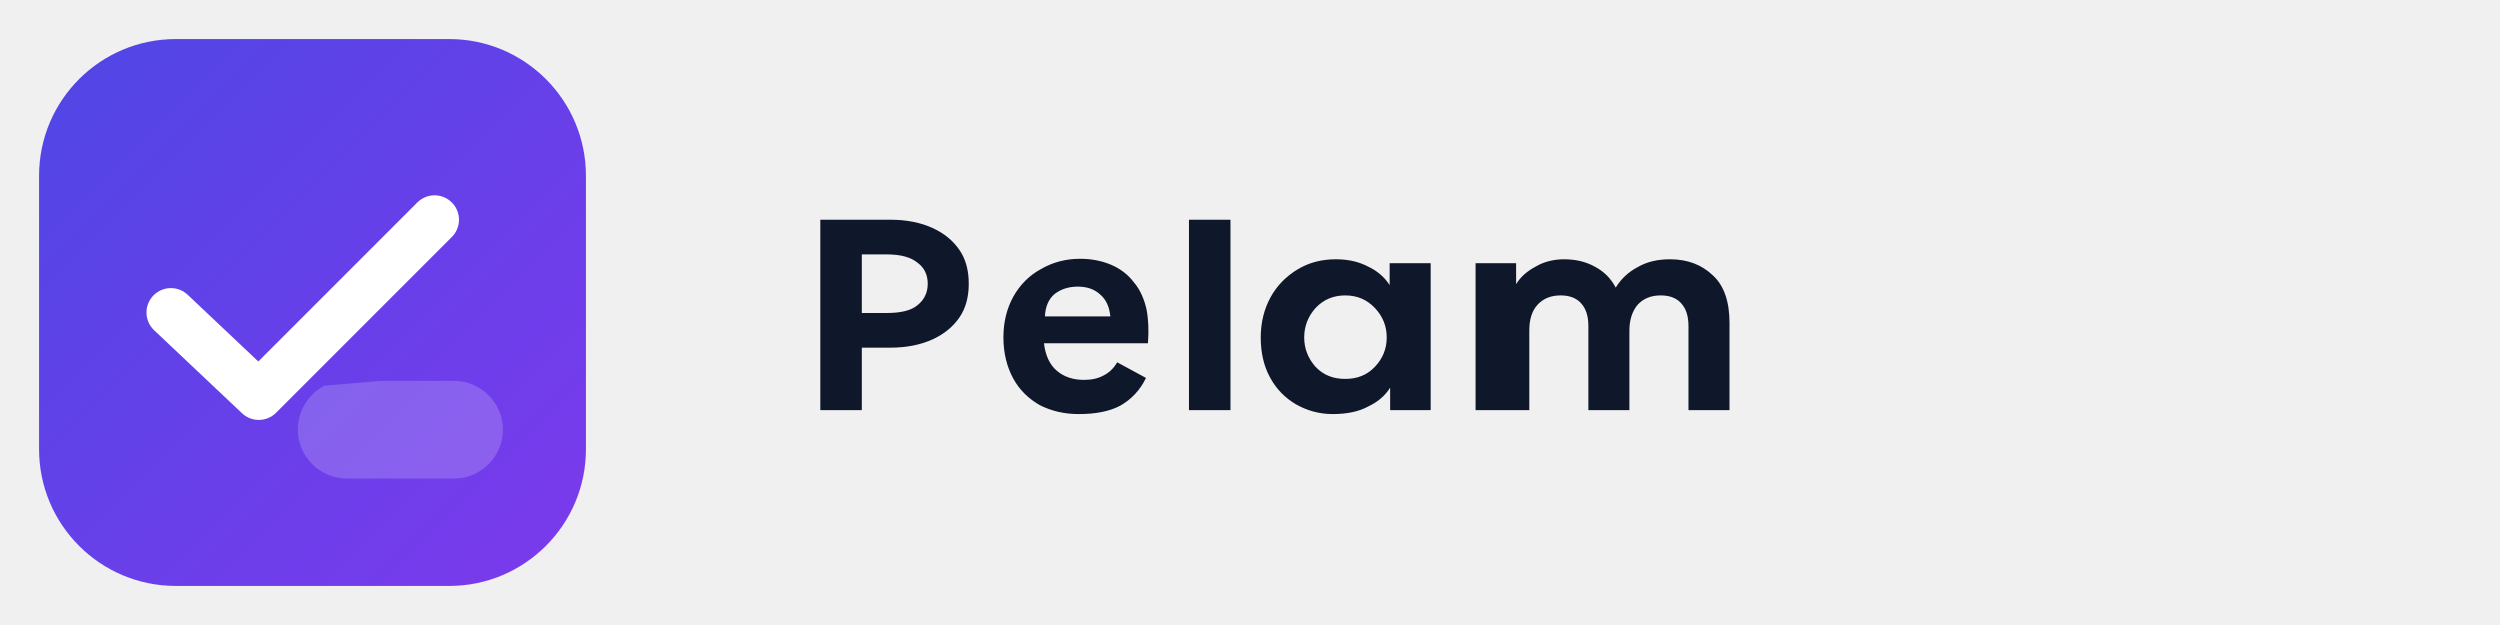
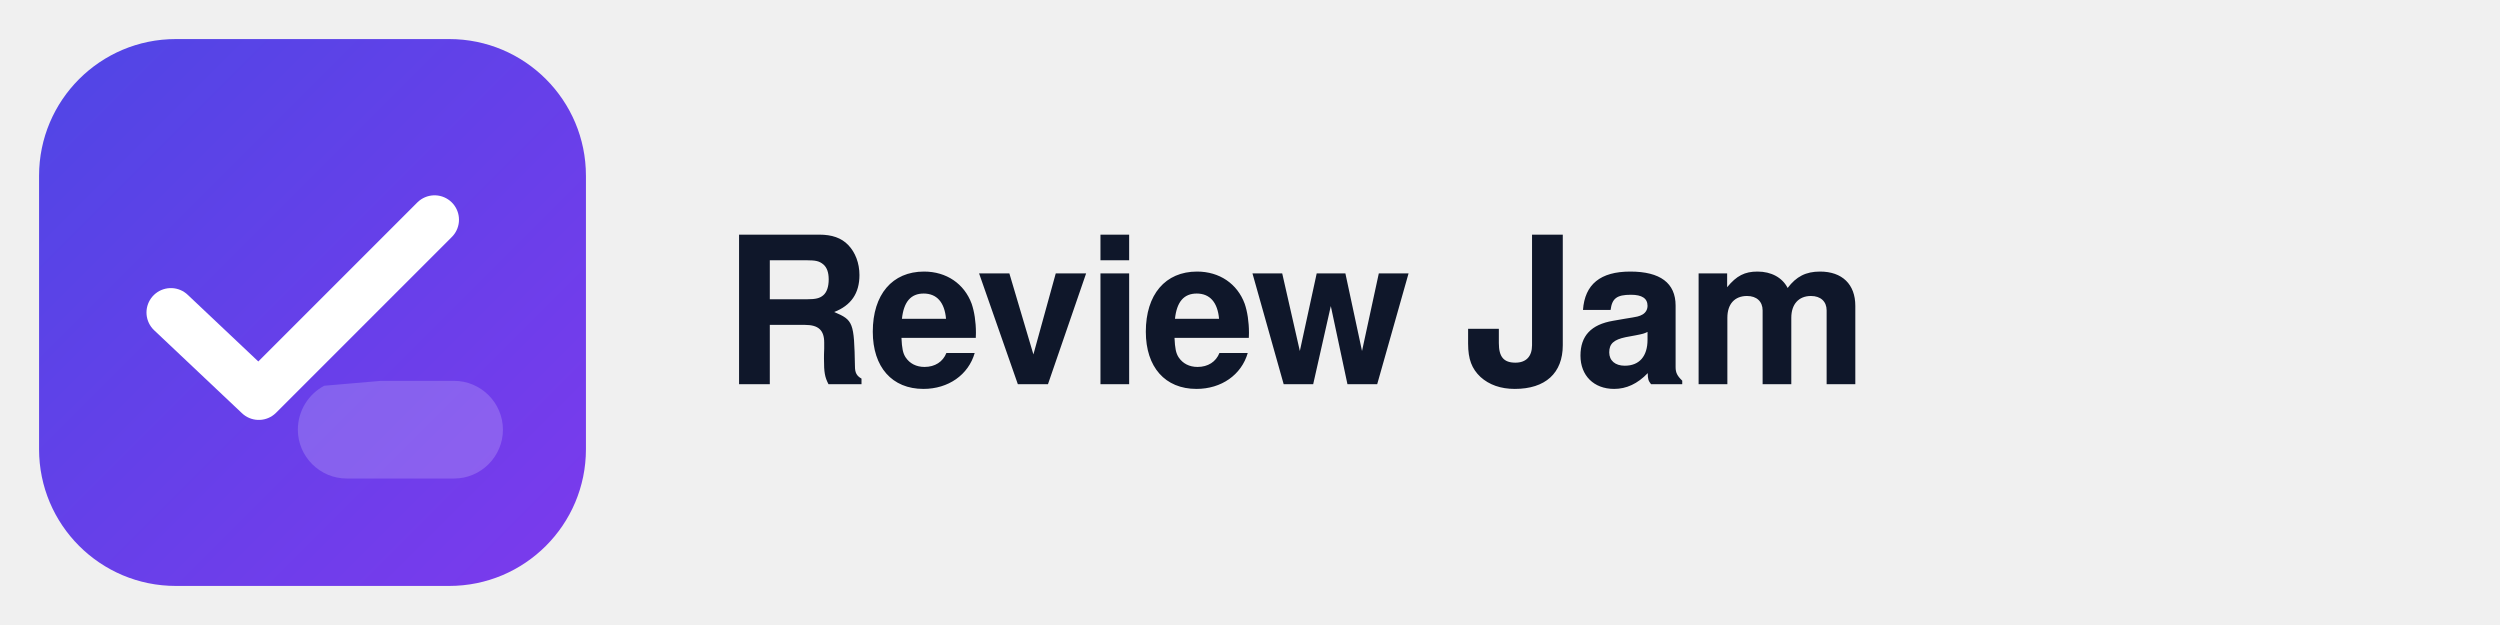
<svg xmlns="http://www.w3.org/2000/svg" width="512" height="128" viewBox="0 0 512 128" fill="none">
  <defs>
    <linearGradient id="rjGradient" x1="8" y1="8" x2="120" y2="120" gradientUnits="userSpaceOnUse">
      <stop stop-color="#4F46E5" />
      <stop offset="1" stop-color="#7C3AED" />
    </linearGradient>
  </defs>
  <rect x="8" y="8" width="112" height="112" rx="28" fill="url(#rjGradient)" />
  <path d="M35 64L53 81L89 45" stroke="white" stroke-width="10" stroke-linecap="round" stroke-linejoin="round" />
  <path d="M78 78H93C98.5 78 103 82.5 103 88C103 93.5 98.5 98 93 98H71C65.5 98 61 93.5 61 88C61 84.1 63.2 80.7 66.4 79" fill="white" fill-opacity="0.18" />
-   <path d="M168 84V45H182.4C185.7 45 188.6 45.6 191 46.7C193.4 47.8 195.2 49.3 196.5 51.2C197.8 53.1 198.4 55.4 198.4 58.1C198.4 60.8 197.8 63.1 196.5 65C195.2 66.9 193.4 68.4 191 69.5C188.6 70.6 185.7 71.2 182.4 71.2H176.5V84H168ZM176.5 64.1H181.6C184.5 64.1 186.6 63.6 187.9 62.5C189.3 61.4 190 59.9 190 58.1C190 56.3 189.3 54.8 187.9 53.8C186.6 52.7 184.5 52.1 181.6 52.1H176.5V64.1ZM220.9 84.8C218 84.8 215.4 84.2 213 83C210.7 81.7 208.8 79.9 207.5 77.5C206.2 75.1 205.5 72.3 205.5 69.1C205.5 65.9 206.2 63.2 207.5 60.8C208.9 58.3 210.8 56.4 213.2 55.1C215.6 53.7 218.3 53 221.2 53C223.5 53 225.6 53.4 227.5 54.2C229.4 55 231 56.2 232.2 57.8C233.5 59.3 234.3 61.2 234.8 63.3C235.2 65.4 235.3 67.7 235.1 70.3H213.8C214.1 72.8 215 74.7 216.4 75.9C217.9 77.2 219.8 77.8 222 77.8C223.6 77.8 224.9 77.5 226 76.9C227.2 76.3 228.1 75.4 228.8 74.2L234.7 77.4C233.5 79.9 231.7 81.8 229.4 83.1C227.1 84.3 224.3 84.8 220.9 84.8ZM214 64.8H227.4C227.2 62.8 226.5 61.3 225.3 60.3C224.1 59.2 222.6 58.7 220.7 58.7C218.9 58.7 217.3 59.2 216 60.2C214.8 61.2 214.1 62.7 214 64.8ZM243.5 84V45H252V84H243.5ZM272.9 84.8C270.2 84.8 267.7 84.1 265.4 82.8C263.2 81.5 261.4 79.7 260.1 77.3C258.8 74.9 258.2 72.2 258.2 69.1C258.2 66 258.9 63.3 260.2 60.9C261.5 58.5 263.4 56.6 265.7 55.2C268 53.8 270.6 53.1 273.6 53.1C276.1 53.1 278.3 53.6 280.2 54.6C282.1 55.5 283.6 56.8 284.6 58.4V53.9H293V84H284.7V79.4C283.7 81 282.2 82.3 280.3 83.2C278.3 84.3 275.9 84.8 272.9 84.8ZM275.5 77.6C278 77.6 280 76.8 281.6 75.1C283.2 73.4 284 71.4 284 69.1C284 66.8 283.2 64.8 281.6 63.1C280 61.4 278 60.5 275.5 60.5C273 60.5 271 61.4 269.4 63.1C267.9 64.8 267.1 66.8 267.1 69.1C267.1 71.4 267.9 73.4 269.4 75.1C271 76.8 273 77.6 275.5 77.6ZM302.2 84V53.9H310.5V58.2C311.4 56.7 312.8 55.5 314.5 54.6C316.2 53.6 318.2 53.1 320.3 53.1C322.7 53.1 324.8 53.6 326.6 54.6C328.5 55.6 329.9 57 330.9 58.9C332 57.1 333.5 55.7 335.4 54.7C337.3 53.6 339.5 53.1 342 53.1C345.6 53.1 348.5 54.2 350.8 56.4C353.1 58.5 354.2 61.8 354.2 66.1V84H345.8V66.8C345.8 64.7 345.3 63.2 344.3 62.1C343.3 61 341.9 60.5 340.1 60.5C338.2 60.5 336.6 61.1 335.4 62.4C334.3 63.7 333.7 65.5 333.7 67.7V84H325.3V66.8C325.3 64.7 324.8 63.2 323.8 62.1C322.8 61 321.4 60.5 319.6 60.5C317.7 60.5 316.1 61.1 314.9 62.4C313.7 63.7 313.2 65.5 313.2 67.7V84H302.2Z" fill="#0F172A" />
+   <text x="148" y="64" font-family="-apple-system, BlinkMacSystemFont, 'Segoe UI', Helvetica, Arial, sans-serif" font-size="42" font-weight="700" fill="#0F172A" dominant-baseline="middle" letter-spacing="-0.5">Review Jam</text>
</svg>
